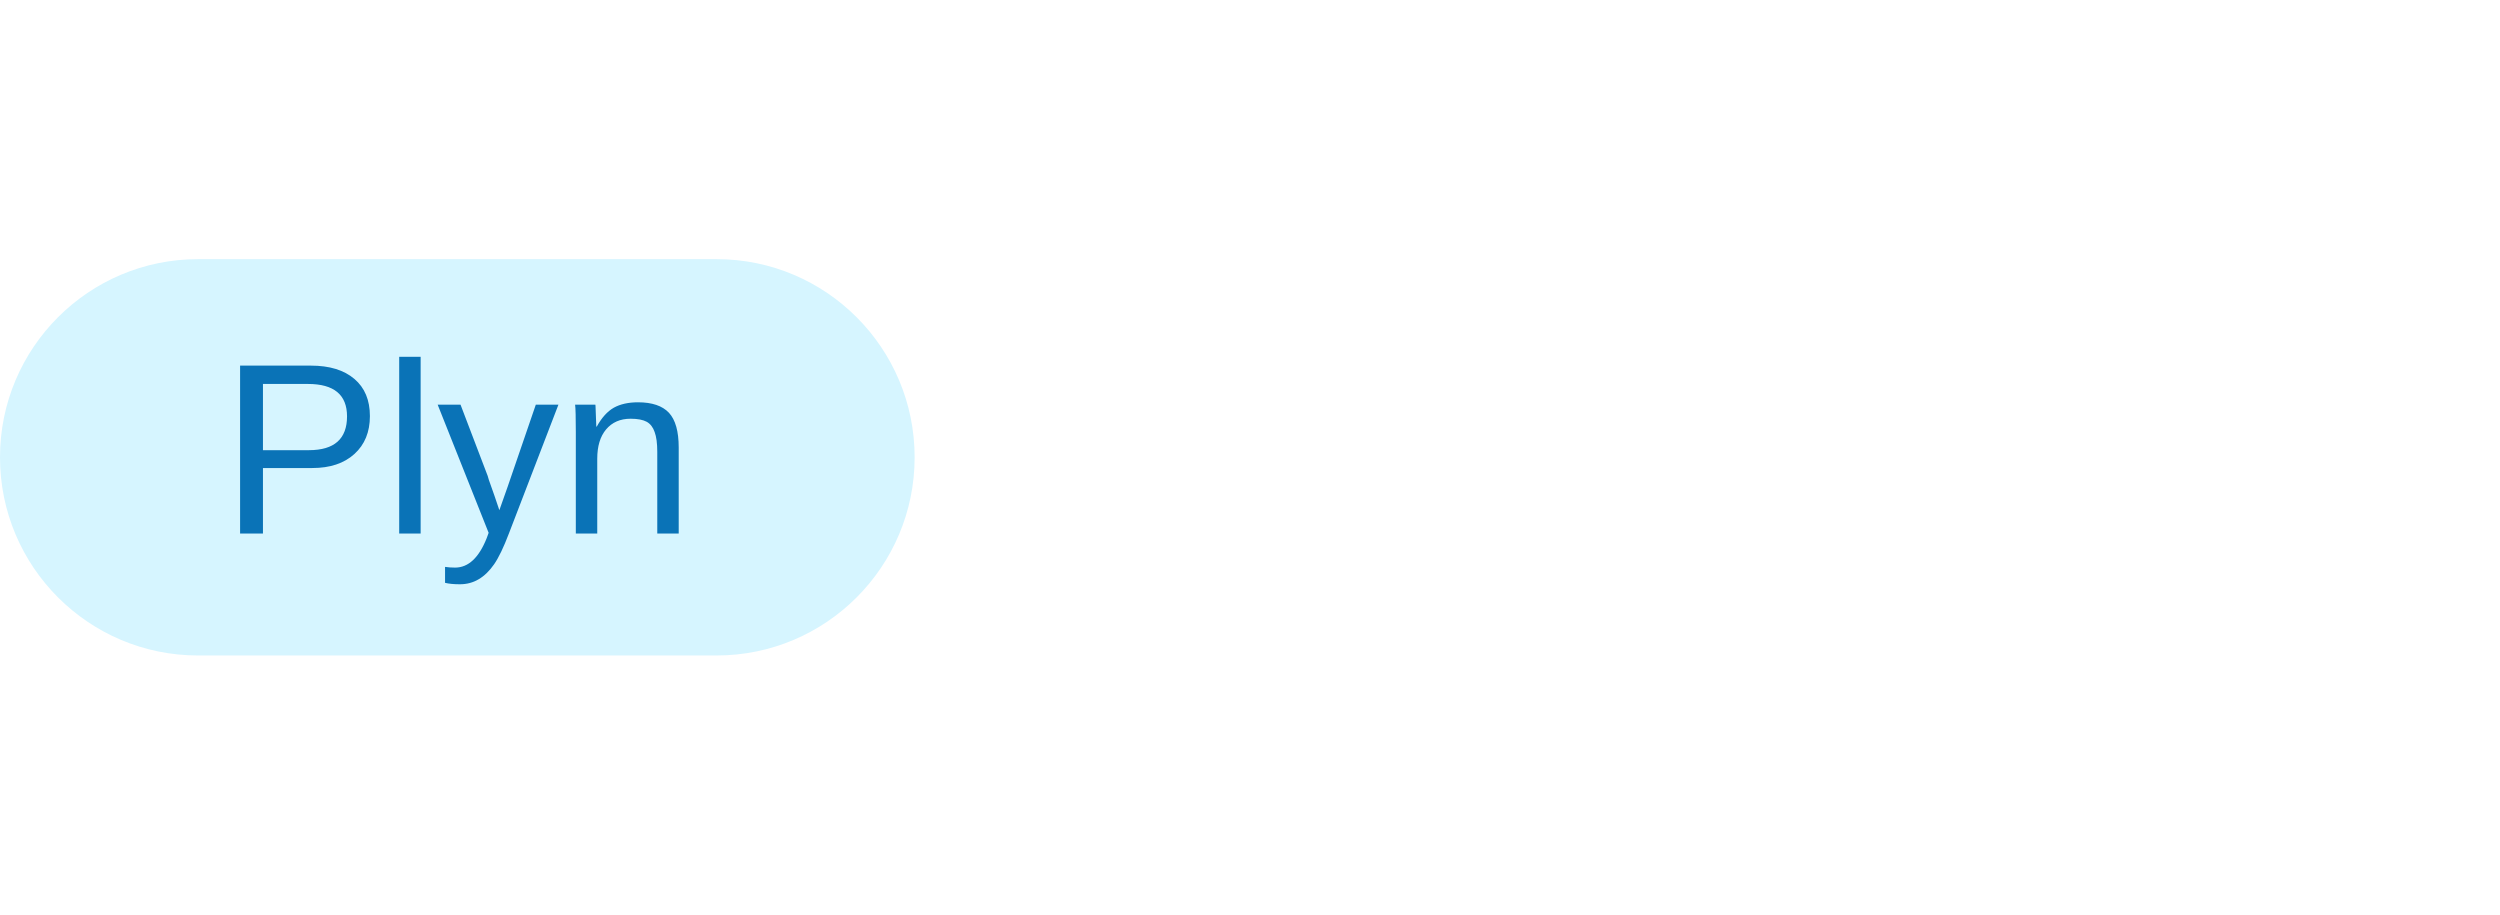
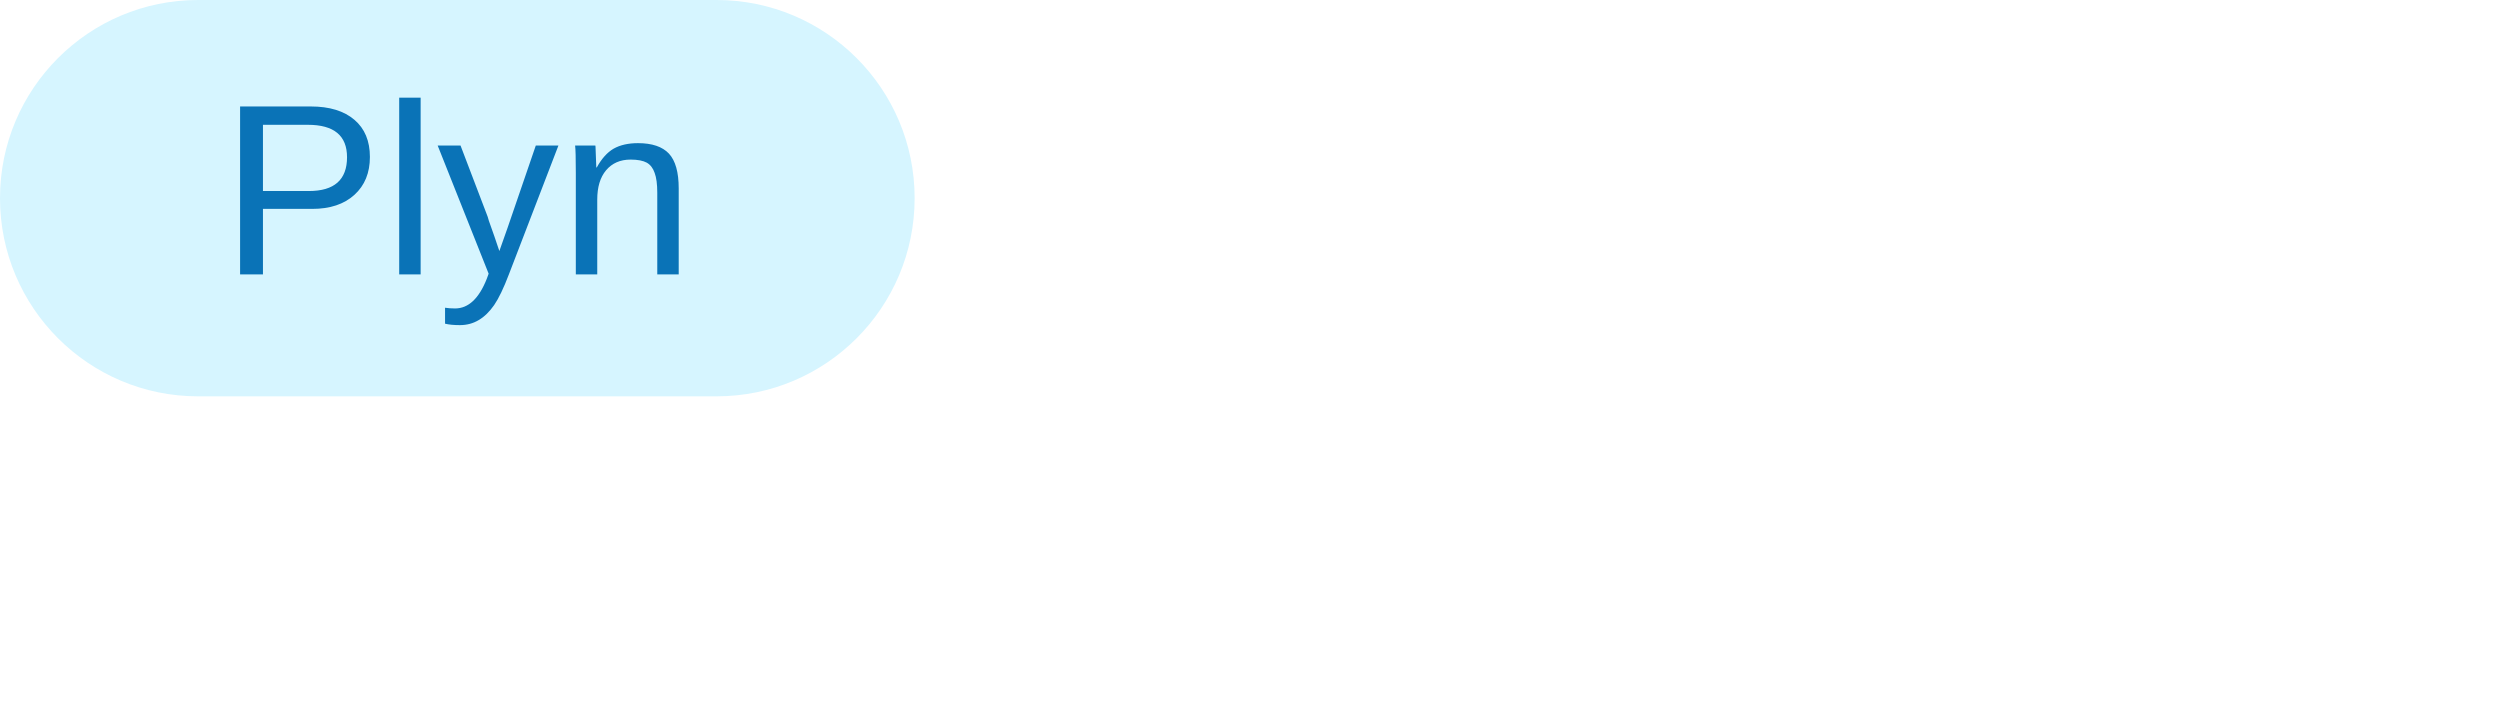
- <svg xmlns="http://www.w3.org/2000/svg" width="164" height="60">
-   <rect x="0" y="17" width="60" height="26" rx="13" ry="13" fill="#D6F5FF" />
-   <text x="30" y="35" font-family="Segoe UI, Arial, sans-serif" font-size="16" font-weight="500" fill="#0A73B7" text-anchor="middle">Plyn</text>
+ <svg xmlns="http://www.w3.org/2000/svg" width="164" height="46">
+   <rect x="0" y="0" width="60" height="26" rx="13" ry="13" fill="#D6F5FF" />
+   <text x="30" y="18" font-family="Segoe UI, Arial, sans-serif" font-size="16" font-weight="500" fill="#0A73B7" text-anchor="middle">Plyn</text>
</svg>
